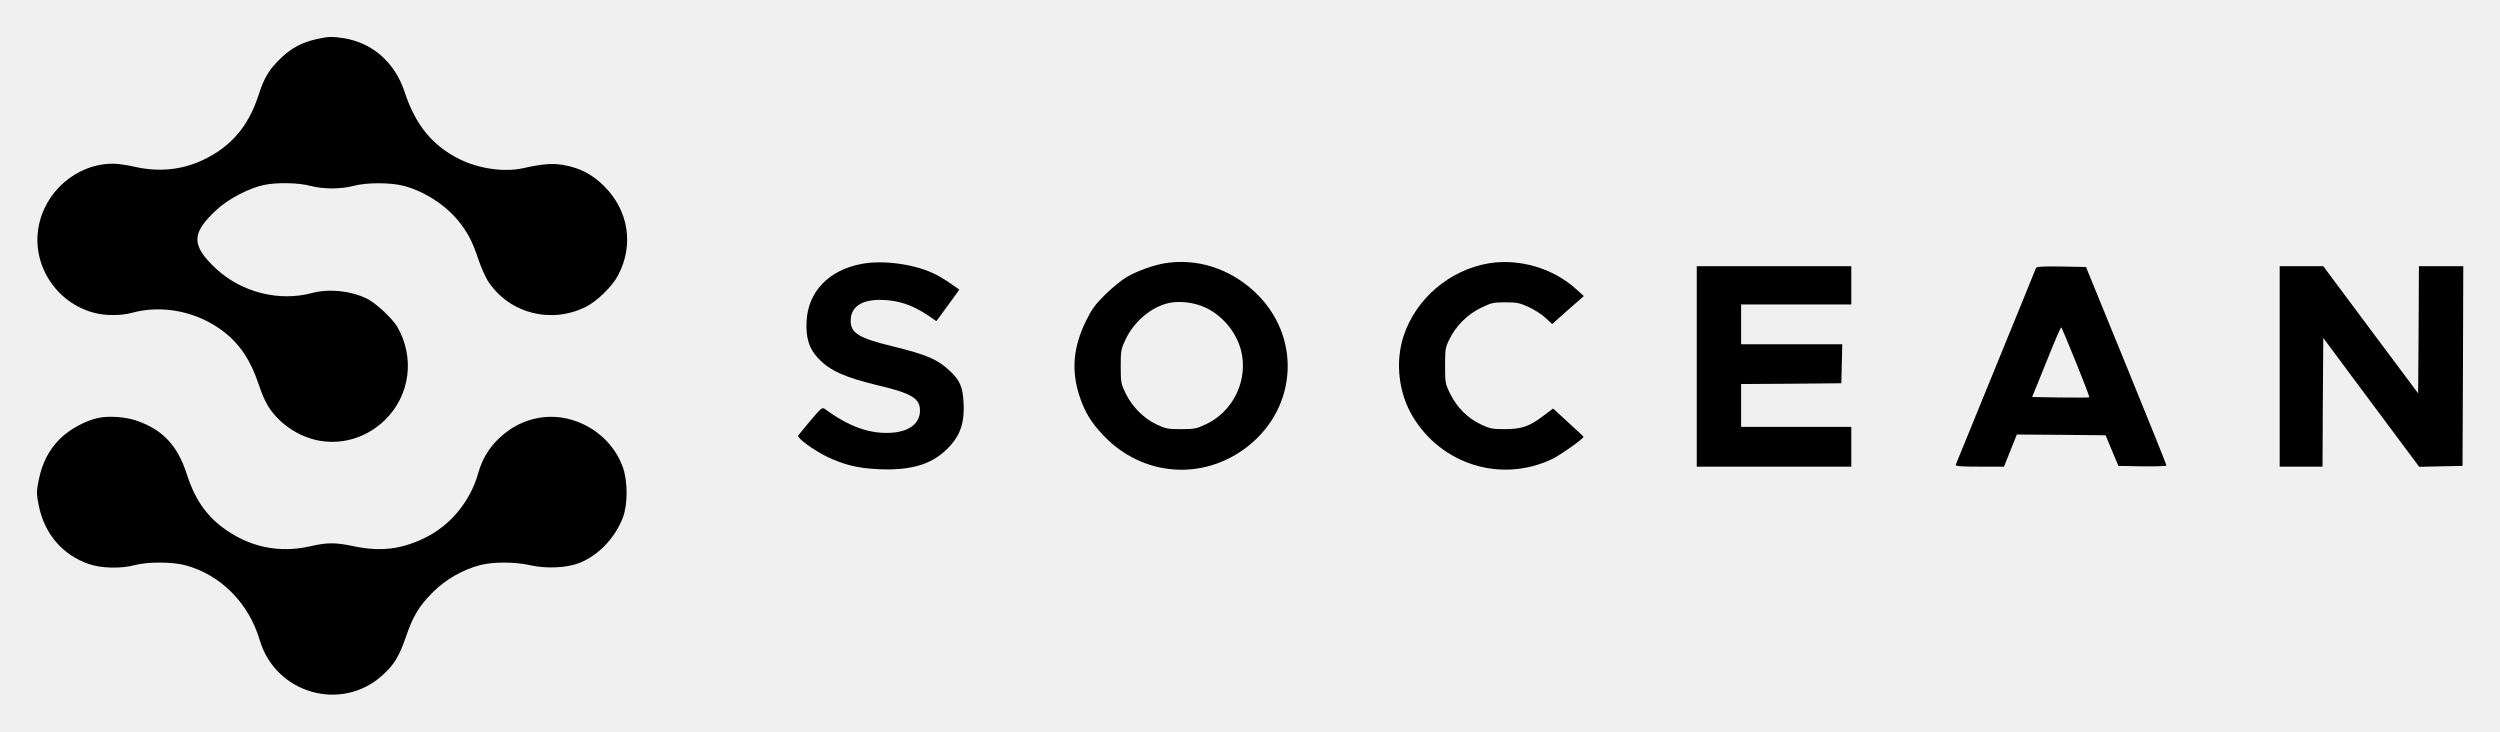
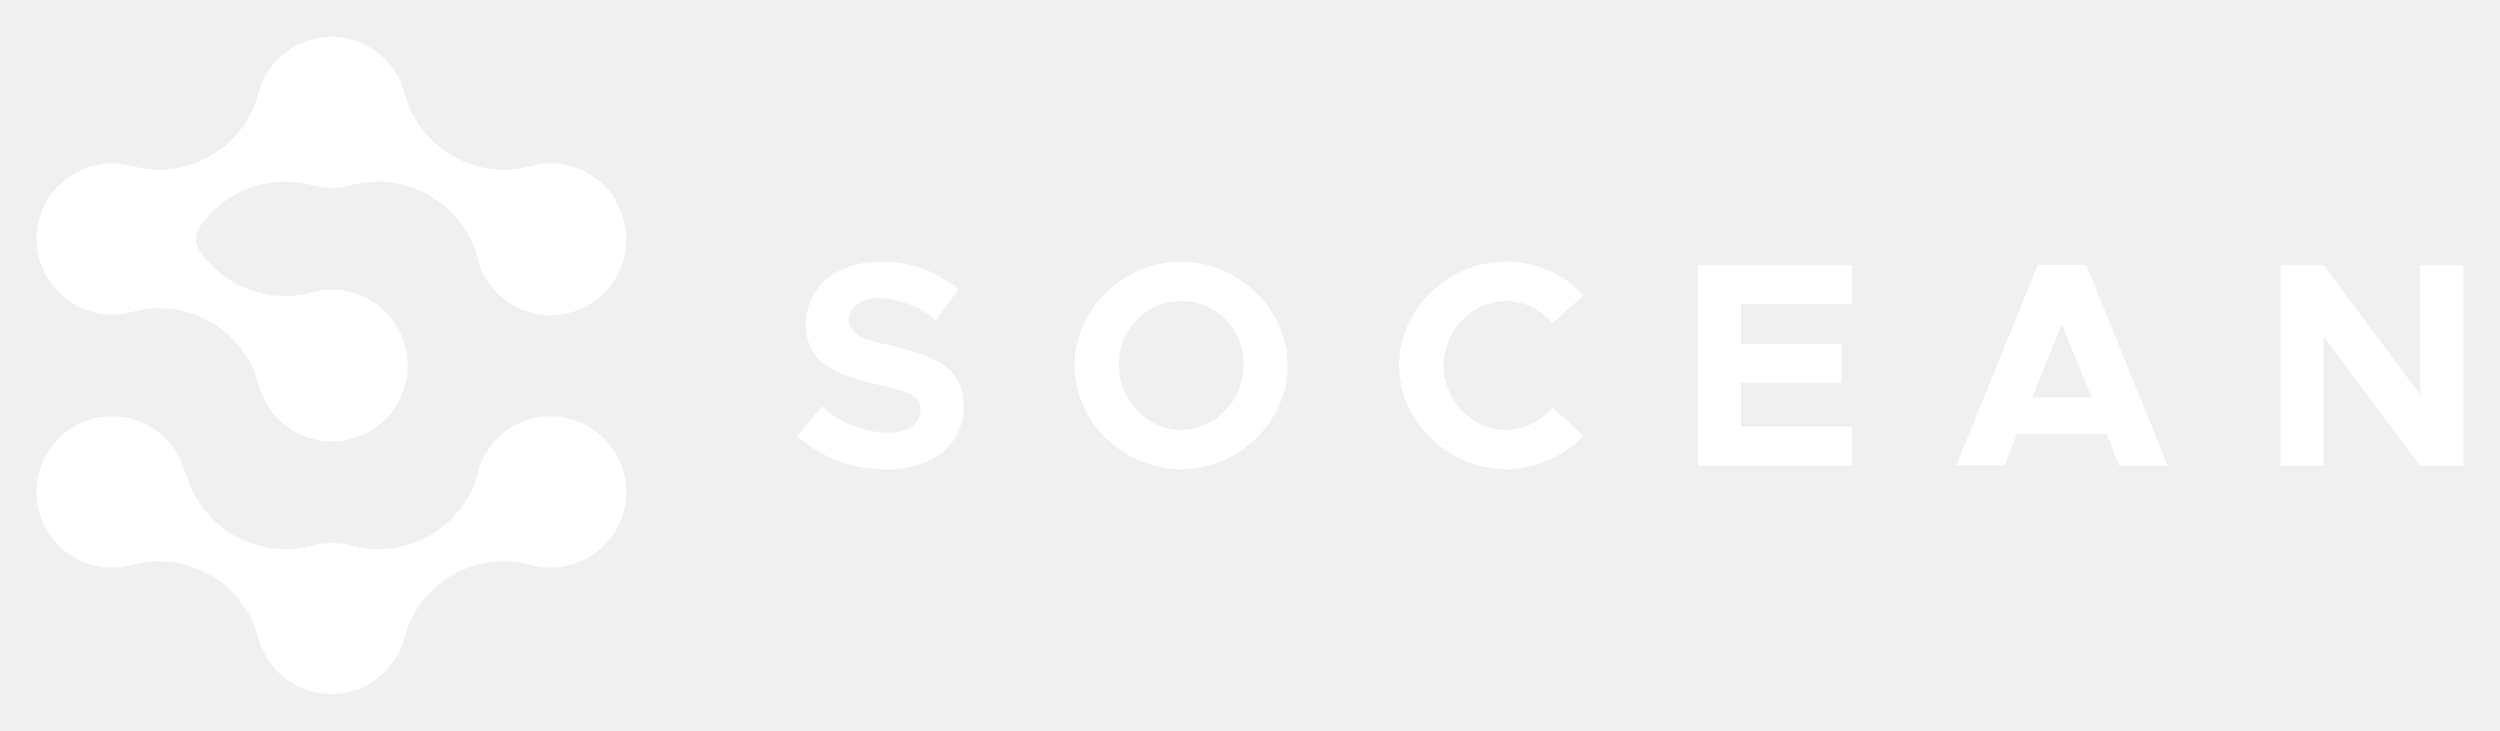
- <svg xmlns="http://www.w3.org/2000/svg" version="1.0" width="1634pt" height="478pt" viewBox="0 0 1634 478" preserveAspectRatio="xMidYMid meet">
-   <g transform="translate(0,478) scale(0.1,-0.1)" fill="#000000" stroke="none">
-     <path d="M2072 4525 c-95 -21 -166 -58 -232 -121 -80 -76 -113 -130 -150 -245 -65 -203 -180 -338 -362 -424 -138 -66 -291 -81 -448 -45 -47 11 -110 20 -140 20 -240 1 -453 -185 -490 -426 -38 -245 123 -486 367 -549 73 -19 174 -19 243 0 201 55 426 10 597 -119 109 -83 180 -188 233 -346 40 -118 69 -169 136 -235 64 -62 149 -109 235 -130 164 -38 332 10 455 130 165 161 197 409 80 610 -33 55 -142 157 -200 184 -105 51 -246 65 -356 36 -216 -58 -461 4 -627 158 -165 154 -164 233 5 388 76 70 211 140 307 160 85 18 227 15 305 -6 83 -22 197 -22 280 0 86 23 243 23 330 0 133 -35 271 -124 357 -230 60 -75 90 -132 128 -245 19 -58 50 -127 71 -157 141 -205 411 -271 636 -157 71 36 169 132 207 203 105 198 71 423 -90 584 -78 78 -159 120 -269 139 -70 12 -132 7 -260 -21 -124 -28 -289 -4 -415 58 -179 89 -289 223 -360 439 -63 192 -208 321 -396 352 -79 12 -98 12 -177 -5z" />
-     <path d="M5631 3055 c-213 -40 -348 -180 -359 -371 -6 -112 15 -181 75 -245 77 -82 174 -126 401 -180 210 -50 265 -83 265 -162 0 -82 -65 -135 -179 -145 -144 -11 -282 37 -440 153 -20 15 -24 12 -95 -72 -41 -49 -78 -93 -82 -100 -9 -15 100 -95 188 -138 112 -54 204 -76 345 -82 196 -8 328 29 426 119 95 87 129 173 122 312 -5 106 -23 149 -90 212 -80 75 -148 105 -376 161 -218 53 -272 86 -272 166 0 89 67 137 191 137 115 0 212 -32 317 -103 l52 -36 53 72 c29 40 63 86 75 103 l22 31 -60 42 c-33 23 -83 53 -113 66 -132 61 -330 86 -466 60z" />
-     <path d="M7611 3059 c-76 -13 -183 -52 -249 -91 -31 -18 -93 -69 -138 -113 -67 -66 -89 -97 -127 -175 -83 -170 -96 -324 -41 -490 35 -105 76 -172 157 -257 254 -267 648 -298 938 -74 333 258 356 727 50 1013 -165 154 -379 222 -590 187z m267 -289 c125 -58 220 -183 241 -317 28 -183 -69 -367 -237 -446 -61 -29 -76 -32 -162 -32 -86 0 -102 3 -161 31 -84 40 -158 114 -201 201 -31 64 -33 74 -33 178 0 103 2 114 32 177 56 118 170 214 285 238 70 15 166 3 236 -30z" />
-     <path d="M9731 3059 c-256 -43 -477 -231 -557 -475 -56 -171 -33 -372 60 -527 190 -316 581 -435 911 -277 53 25 205 133 205 145 0 2 -45 44 -100 94 l-99 91 -65 -49 c-90 -68 -141 -86 -251 -86 -81 0 -97 3 -158 32 -85 40 -155 111 -199 200 -32 65 -33 73 -33 183 0 106 2 120 28 172 44 89 116 161 204 205 70 34 82 37 162 37 75 0 94 -4 153 -31 37 -17 86 -49 110 -71 l43 -40 103 92 104 91 -50 45 c-149 136 -371 202 -571 169z" />
-     <path d="M11090 2385 l0 -655 505 0 505 0 0 130 0 130 -360 0 -360 0 0 140 0 140 328 2 327 3 3 128 3 127 -331 0 -330 0 0 130 0 130 360 0 360 0 0 125 0 125 -505 0 -505 0 0 -655z" />
-     <path d="M13307 3028 c-2 -7 -120 -296 -262 -643 -141 -346 -259 -636 -262 -642 -4 -10 31 -13 155 -13 l160 0 42 105 42 105 290 -2 290 -3 42 -100 42 -100 157 -3 c86 -1 157 1 157 6 0 5 -118 298 -263 653 l-263 644 -161 3 c-123 2 -162 -1 -166 -10z m262 -617 c50 -123 89 -226 87 -228 -2 -2 -87 -2 -188 -1 l-186 3 79 195 c88 218 108 264 113 259 2 -2 45 -105 95 -228z" />
-     <path d="M14900 2385 l0 -655 140 0 140 0 2 420 3 421 313 -421 314 -421 141 3 142 3 3 653 2 652 -145 0 -145 0 -2 -416 -3 -415 -310 415 -310 416 -142 0 -143 0 0 -655z" />
-     <path d="M645 2049 c-85 -17 -191 -75 -254 -138 -72 -72 -116 -159 -138 -269 -15 -76 -15 -89 0 -164 37 -186 153 -323 326 -384 82 -29 213 -32 305 -7 82 22 241 21 326 -1 232 -62 416 -247 488 -491 104 -348 532 -471 800 -230 76 68 110 123 153 247 49 143 87 206 179 298 84 84 195 147 310 177 87 22 226 21 324 -1 105 -24 237 -18 319 13 126 49 235 161 288 298 32 84 33 232 1 326 -43 124 -139 228 -263 286 -184 86 -392 52 -543 -90 -69 -64 -115 -140 -141 -234 -52 -182 -179 -337 -345 -419 -157 -77 -292 -93 -469 -56 -117 25 -173 25 -281 0 -208 -48 -406 -5 -577 124 -111 84 -183 192 -233 349 -60 186 -158 290 -329 348 -68 24 -178 32 -246 18z" />
+ <svg xmlns="http://www.w3.org/2000/svg" viewBox="0 0 391.83 114.54">
+   <defs>
+     <style>.cls-1{fill:#fff;}</style>
+   </defs>
+   <g id="Layer_3" data-name="Layer 3">
+     <path class="cls-1" d="M92.24,66.84A11.81,11.81,0,0,0,74.89,74h0l0,.21c0,.12-.07.24-.1.37a16.21,16.21,0,0,1-19.2,11.08l-.36-.1-.2-.06h0a11.51,11.51,0,0,0-6,0h0l-.2.06-.36.1a16.21,16.21,0,0,1-19.2-11.08c0-.12-.06-.24-.1-.37L29,74h0a11.85,11.85,0,1,0-8.4,14.56h0a16.14,16.14,0,0,1,19.9,11.49h0a11.84,11.84,0,0,0,22.85,0h0a16.14,16.14,0,0,1,19.9-11.49h0a11.84,11.84,0,0,0,8.95-21.71Z" />
+     <path class="cls-1" d="M96.58,31.51A11.85,11.85,0,0,0,83.29,26h0a15.81,15.81,0,0,1-12.35-1.58,15.81,15.81,0,0,1-7.55-9.91h0a11.84,11.84,0,0,0-22.85,0h0A15.81,15.81,0,0,1,33,24.39,15.81,15.81,0,0,1,20.62,26h0a11.85,11.85,0,1,0,0,22.91h0l.27-.08A16,16,0,0,1,33,50.47a15.81,15.81,0,0,1,7.55,9.91h0a11.88,11.88,0,1,0,8.4-14.56h0l-.2.06-.36.1a16.24,16.24,0,0,1-17.12-6.71,3.37,3.37,0,0,1,0-3.67,16.24,16.24,0,0,1,17.13-6.71l.36.1.2.06h0a11.51,11.51,0,0,0,6,0h0l.2-.06.36-.1A16.21,16.21,0,0,1,74.74,40c0,.12.06.24.1.37l0,.21h0a11.85,11.85,0,1,0,21.69-9Z" />
+     <path class="cls-1" d="M124.94,68.31l3.89-4.62a15.51,15.51,0,0,0,10.33,4.12c3.38,0,5.12-1.56,5.12-3.52,0-2.24-1.83-2.93-6.63-4-6.63-1.51-11.34-3.38-11.34-9.47,0-5.81,4.76-9.79,11.62-9.79a18.14,18.14,0,0,1,12.3,4.34L146.7,50.2a14.56,14.56,0,0,0-9-3.48c-2.88,0-4.62,1.51-4.62,3.38,0,2.29,1.88,3,6.72,4.12,6.77,1.51,11.25,3.52,11.25,9.33,0,6-4.53,10-12.21,10A20.18,20.18,0,0,1,124.94,68.31Z" />
+     <path class="cls-1" d="M168.43,57.25c0-8.83,7.68-16.23,16.69-16.23s16.69,7.41,16.69,16.23-7.59,16.28-16.69,16.28S168.43,66.07,168.43,57.25Zm26.48,0a9.77,9.77,0,1,0-19.53,0c0,5.49,4.48,10.15,9.74,10.15A10.12,10.12,0,0,0,194.91,57.25Z" />
+     <path class="cls-1" d="M219.29,57.25C219.29,48.42,227,41,236,41a16.81,16.81,0,0,1,12.21,5.26l-4.89,4.39A9.79,9.79,0,0,0,236,47.14a10.1,10.1,0,0,0-9.74,10.11c0,5.49,4.48,10.15,9.74,10.15a9.79,9.79,0,0,0,7.32-3.52l4.89,4.39A17,17,0,0,1,236,73.53C227,73.53,219.29,66.07,219.29,57.25Z" />
+     <path class="cls-1" d="M272.85,47.64v6.26h15.78V60H272.85v6.91h17.42V73H266.08V41.56h24.19v6.08Z" />
+     <path class="cls-1" d="M330.15,68h-14l-2,4.94H306.6l12.8-31.42H327L339.75,73h-7.59Zm-2.33-5.72-4.66-11.48-4.66,11.48Z" />
+     <path class="cls-1" d="M357.46,41.56h6.72l15.14,20.3V41.56h6.77V73h-6.77l-15.14-20.3V73h-6.72Z" />
  </g>
</svg>
